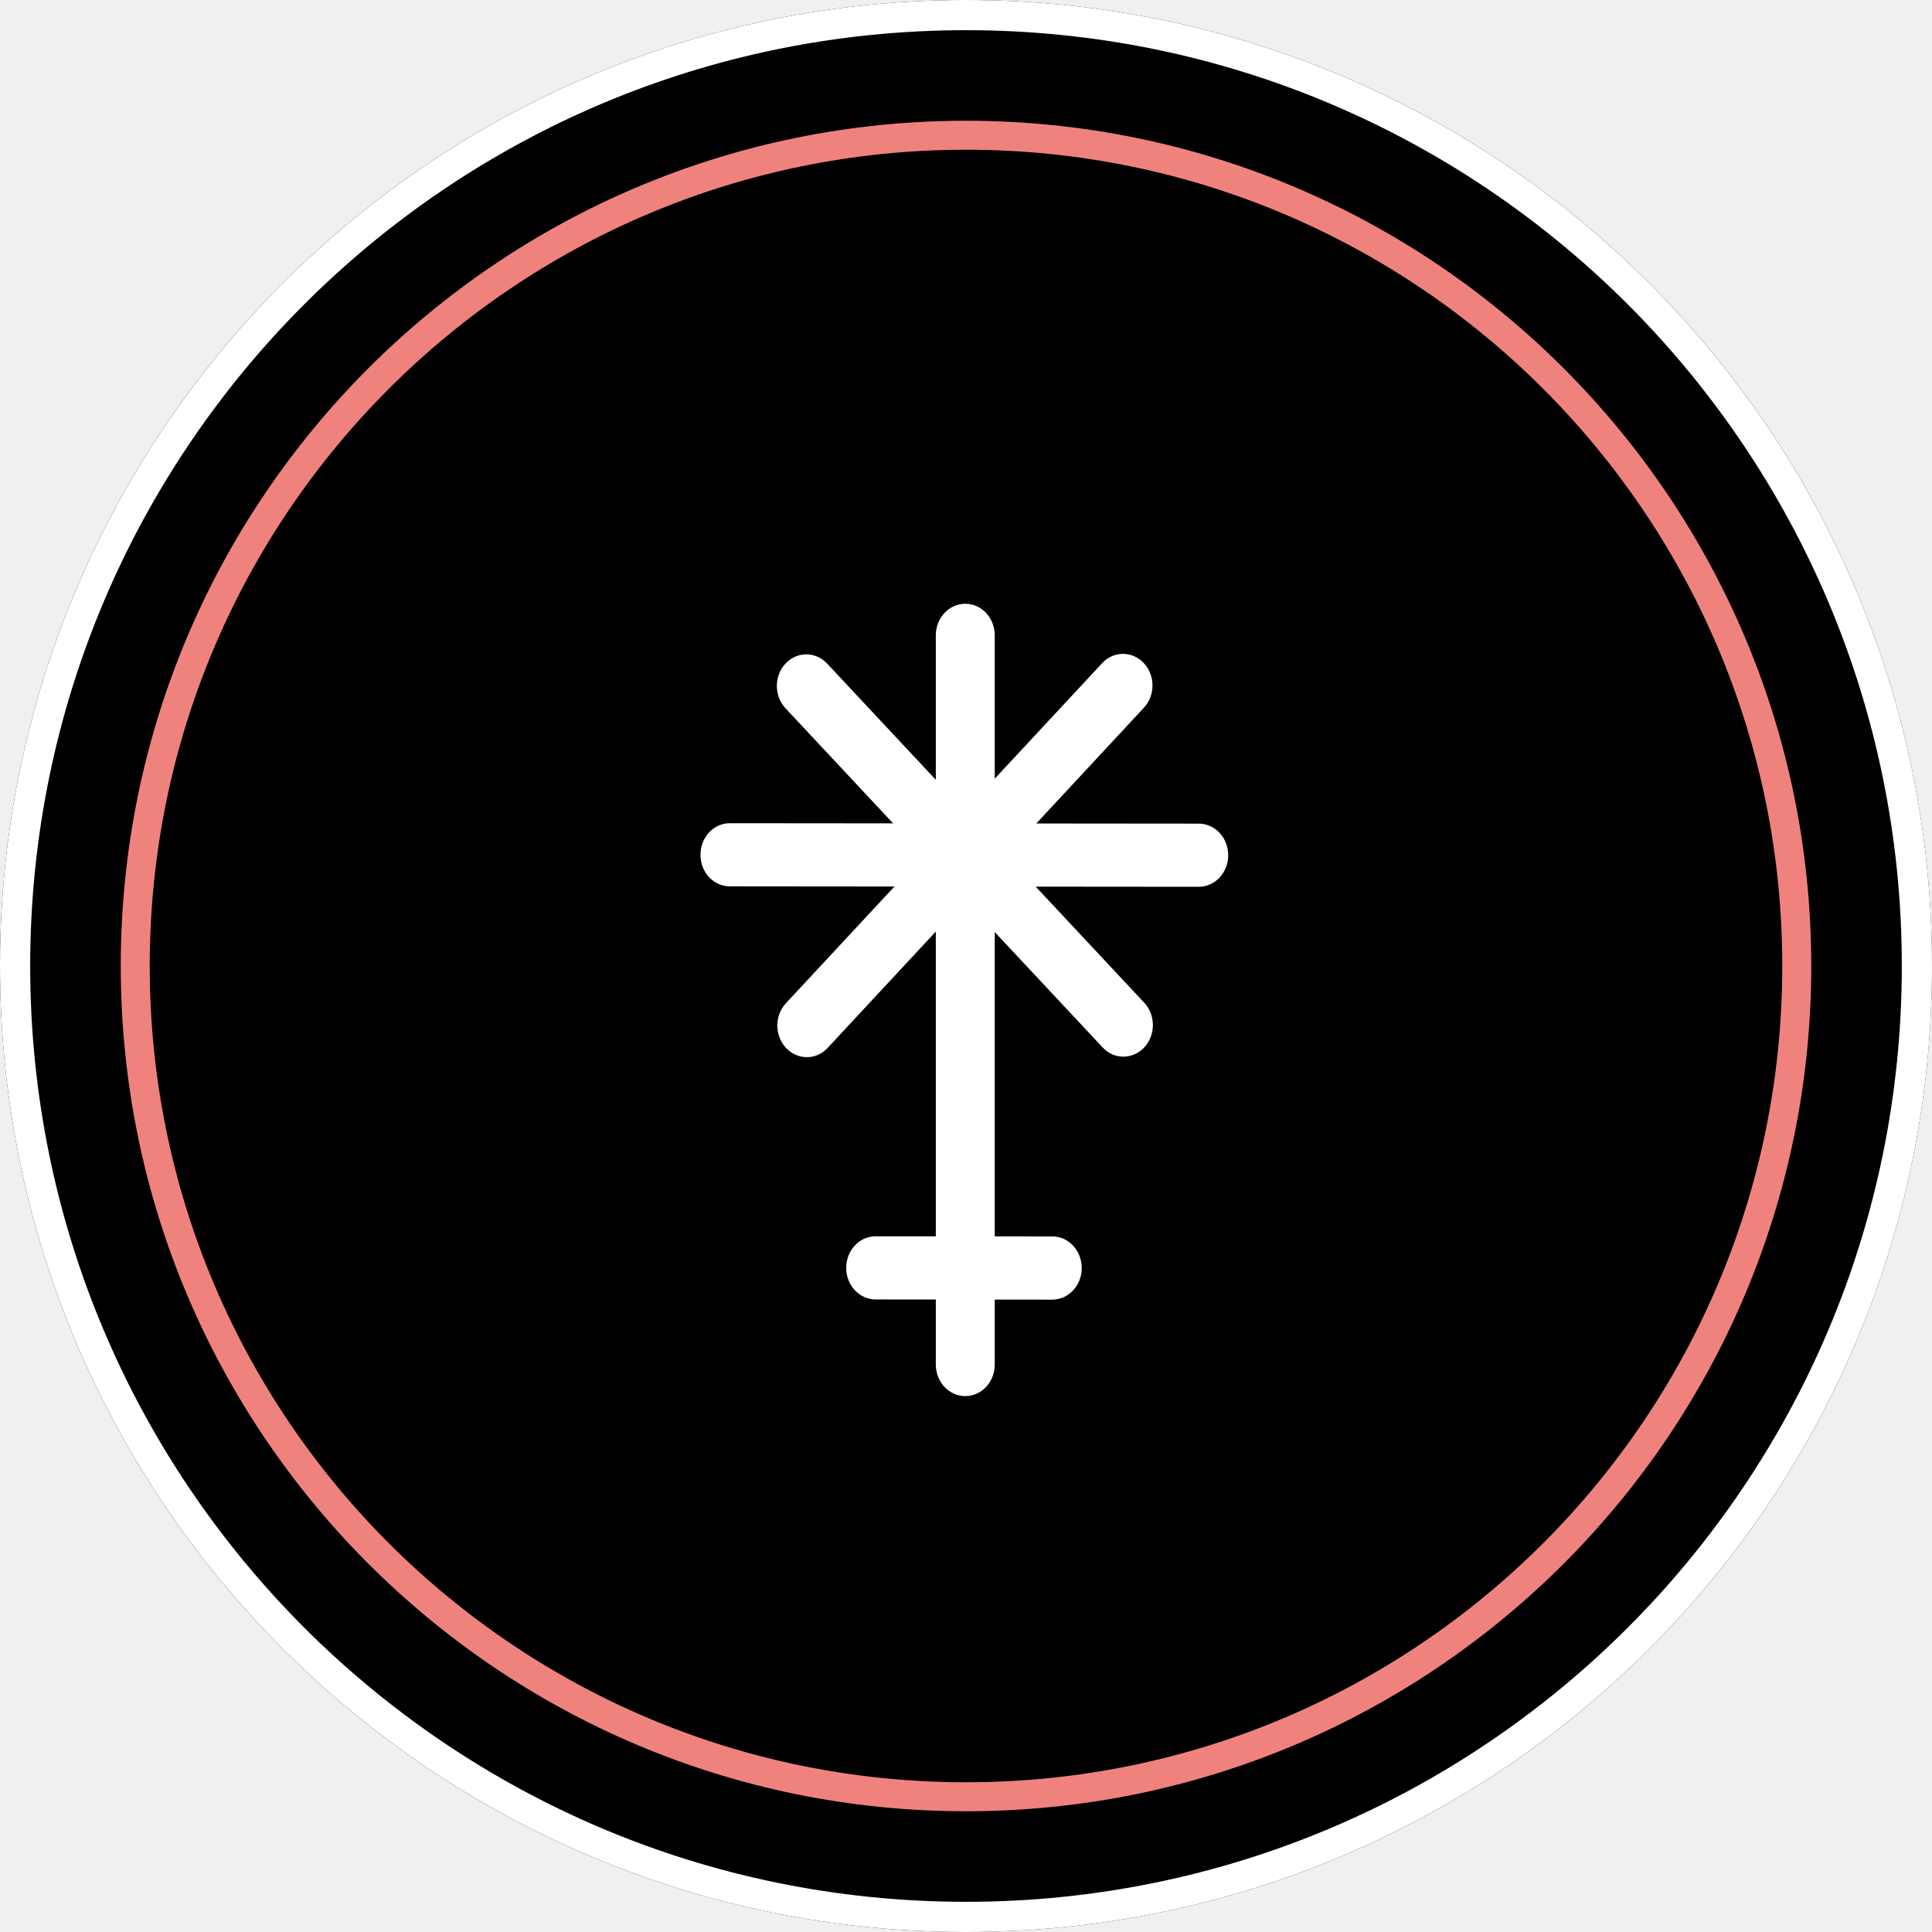
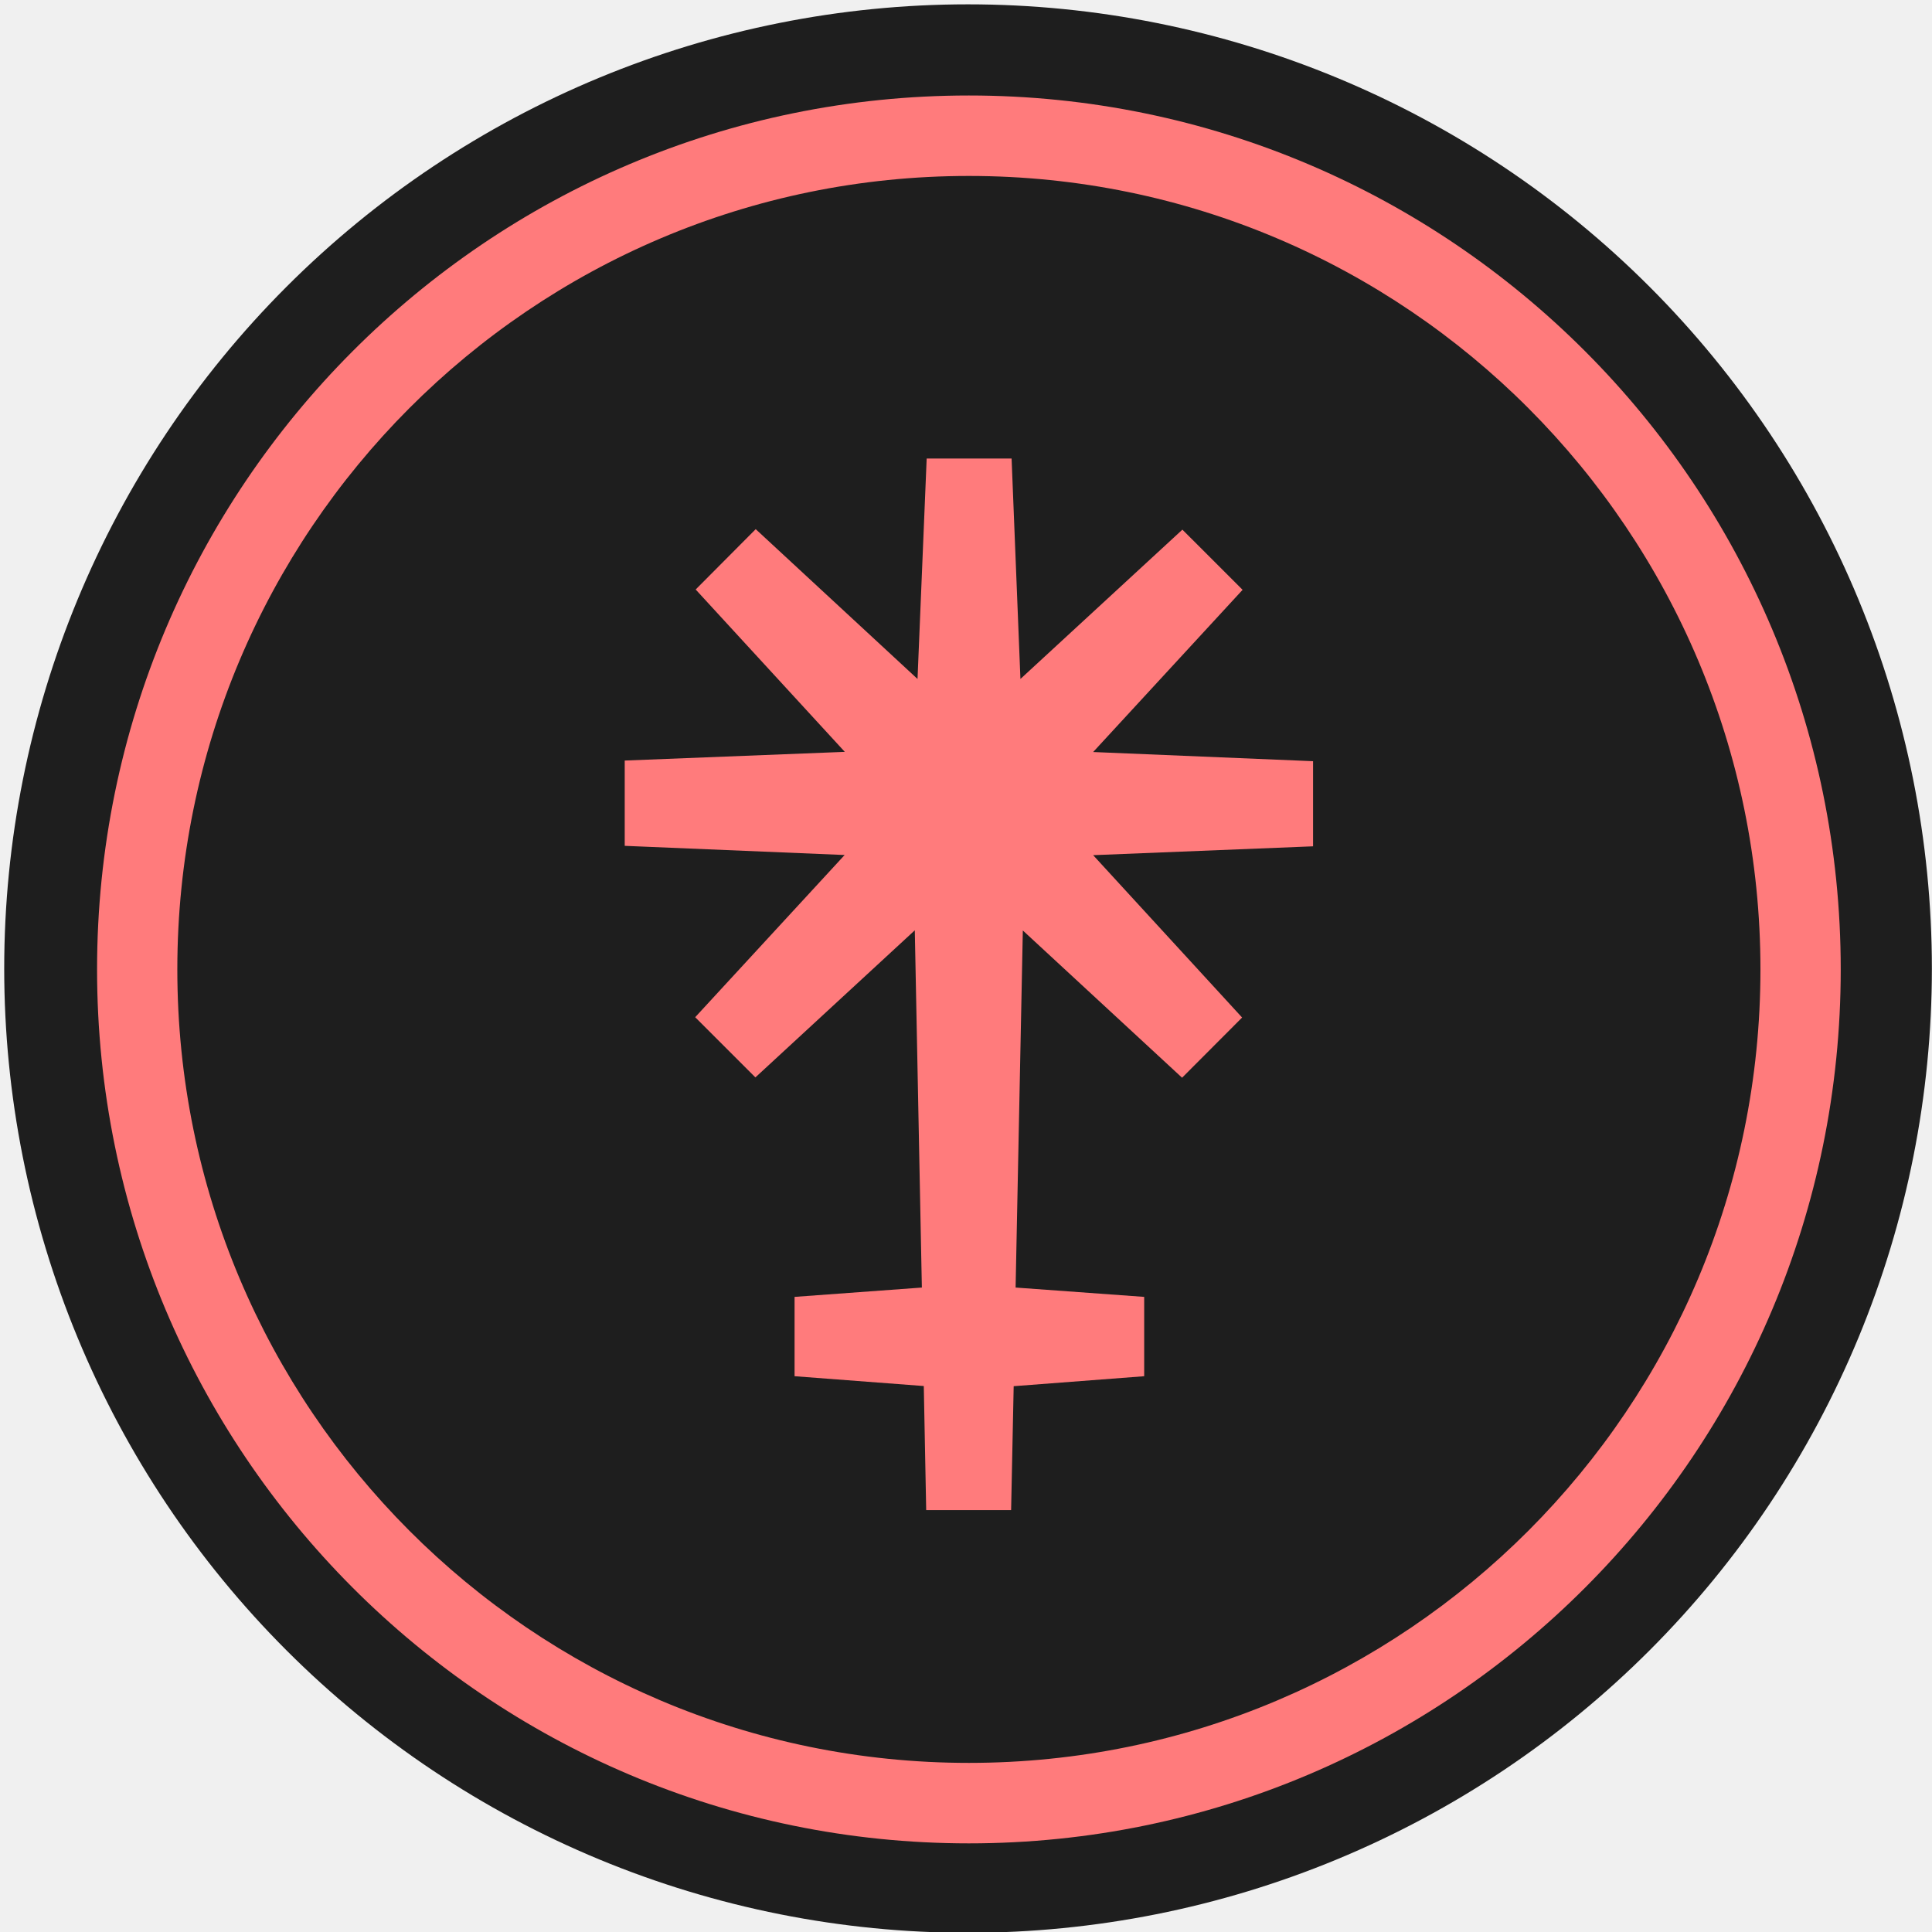
- <svg xmlns="http://www.w3.org/2000/svg" width="32" height="32" viewBox="0 0 32 32" fill="none">
-   <g clip-path="url(#clip0_614_994)">
-     <path d="M16 32C24.837 32 32 24.837 32 16C32 7.163 24.837 0 16 0C7.163 0 0 7.163 0 16C0 24.837 7.163 32 16 32Z" fill="black" />
-     <path fill-rule="evenodd" clip-rule="evenodd" d="M16 29.52C23.467 29.52 29.52 23.467 29.52 16C29.52 8.533 23.467 2.48 16 2.48C8.533 2.48 2.48 8.533 2.48 16C2.48 23.467 8.533 29.52 16 29.52ZM16 30C23.732 30 30 23.732 30 16C30 8.268 23.732 2 16 2C8.268 2 2 8.268 2 16C2 23.732 8.268 30 16 30Z" fill="#F0827D" />
-     <path fill-rule="evenodd" clip-rule="evenodd" d="M16.476 10.523C16.476 10.234 16.258 10 15.988 10C15.988 10 15.988 10 15.988 10C15.719 10 15.5 10.234 15.5 10.523C15.5 12.631 15.5 20.492 15.5 22.601C15.5 22.89 15.719 23.124 15.988 23.124C15.988 23.124 15.988 23.124 15.988 23.124C16.258 23.124 16.476 22.89 16.476 22.601C16.476 20.492 16.476 12.631 16.476 10.523Z" fill="white" />
-     <path fill-rule="evenodd" clip-rule="evenodd" d="M14.504 20.477C14.235 20.476 14.016 20.71 14.016 20.999C14.016 20.999 14.016 21 14.016 21C14.015 21.288 14.234 21.523 14.503 21.523C15.253 21.524 16.679 21.525 17.429 21.526C17.698 21.526 17.917 21.292 17.917 21.003C17.917 21.003 17.917 21.003 17.917 21.003C17.917 20.714 17.699 20.479 17.43 20.479C16.68 20.479 15.254 20.477 14.504 20.477Z" fill="white" />
-     <path fill-rule="evenodd" clip-rule="evenodd" d="M12.09 13.635C11.82 13.634 11.602 13.868 11.602 14.158C11.602 14.158 11.602 14.158 11.602 14.158C11.601 14.447 11.819 14.681 12.089 14.681C13.621 14.683 18.323 14.687 19.855 14.688C20.124 14.688 20.343 14.454 20.343 14.166C20.343 14.165 20.343 14.165 20.343 14.165C20.343 13.876 20.125 13.642 19.856 13.642C18.324 13.64 13.622 13.636 12.09 13.635Z" fill="white" />
-     <path fill-rule="evenodd" clip-rule="evenodd" d="M13.7 10.991C13.509 10.787 13.2 10.787 13.01 10.992C13.01 10.992 13.01 10.992 13.01 10.992C12.819 11.196 12.82 11.527 13.011 11.732C14.061 12.855 17.212 16.225 18.263 17.349C18.453 17.553 18.762 17.552 18.953 17.348C18.953 17.348 18.953 17.348 18.953 17.348C19.143 17.143 19.143 16.812 18.952 16.608C17.901 15.484 14.751 12.115 13.7 10.991Z" fill="white" />
-     <path fill-rule="evenodd" clip-rule="evenodd" d="M13.017 16.617C12.827 16.822 12.828 17.153 13.019 17.357C13.019 17.357 13.019 17.357 13.019 17.357C13.21 17.561 13.519 17.561 13.709 17.356C14.757 16.229 17.898 12.85 18.946 11.723C19.137 11.518 19.136 11.187 18.945 10.983C18.945 10.983 18.945 10.983 18.945 10.983C18.754 10.779 18.445 10.779 18.255 10.984C17.207 12.111 14.065 15.49 13.017 16.617Z" fill="white" />
+ <svg xmlns="http://www.w3.org/2000/svg" width="200" height="200" viewBox="0 0 200 200" fill="none">
+   <g clip-path="url(#clip0_1548_2118)">
+     <path d="M199.987 100.266C199.987 113.374 197.406 126.354 192.392 138.464C187.378 150.574 180.028 161.578 170.763 170.847C161.498 180.116 150.499 187.468 138.394 192.484C126.288 197.501 113.314 200.082 100.211 200.082C87.109 200.082 74.134 197.501 62.029 192.484C49.924 187.468 38.925 180.116 29.66 170.847C20.395 161.578 13.045 150.574 8.031 138.464C3.017 126.354 0.436 113.374 0.436 100.266C0.436 73.793 10.948 48.404 29.66 29.685C48.371 10.966 73.749 0.449 100.211 0.449C126.673 0.449 152.052 10.966 170.763 29.685C189.475 48.404 199.987 73.793 199.987 100.266Z" fill="#1E1E1E" />
+     <path fill-rule="evenodd" clip-rule="evenodd" d="M100.299 18.214C55.05 18.214 18.357 54.98 18.357 100.354C18.357 145.729 55.05 182.494 100.299 182.494C145.549 182.494 182.241 145.729 182.241 100.354C182.241 54.996 145.549 18.214 100.299 18.214ZM10.048 100.354C10.048 50.379 50.462 9.885 100.299 9.885C150.138 9.885 190.552 50.396 190.552 100.354C190.552 150.33 150.137 190.825 100.299 190.825C50.462 190.825 10.048 150.33 10.048 100.354Z" fill="#FF7B7C" />
+     <path fill-rule="evenodd" clip-rule="evenodd" d="M135.928 78.799L113.162 77.849L128.633 61.058L122.401 54.828L105.634 70.286L104.72 47.465H95.929L94.982 70.286L78.231 54.778L72.016 61.025L87.454 77.832L64.671 78.732V87.561L87.437 88.51L71.966 105.301L78.198 111.532L94.699 96.306L95.431 133.287L82.253 134.253V142.465L95.63 143.482L95.879 156.325H104.67L104.936 143.498L118.446 142.465V134.253L105.135 133.287L105.883 96.323L122.368 111.565L128.583 105.335L113.162 88.527L135.928 87.611L135.928 78.799Z" fill="#FF7B7C" />
  </g>
-   <path d="M16 31.75C24.698 31.75 31.75 24.698 31.75 16C31.75 7.302 24.698 0.25 16 0.25C7.302 0.25 0.25 7.302 0.25 16C0.25 24.698 7.302 31.75 16 31.75Z" stroke="white" stroke-width="0.5" />
  <defs>
-     <clipPath id="clip0_614_994">
-       <rect width="32" height="32" fill="white" />
+     <clipPath id="clip0_1548_2118">
+       <rect width="200" height="200" fill="white" />
    </clipPath>
  </defs>
</svg>
